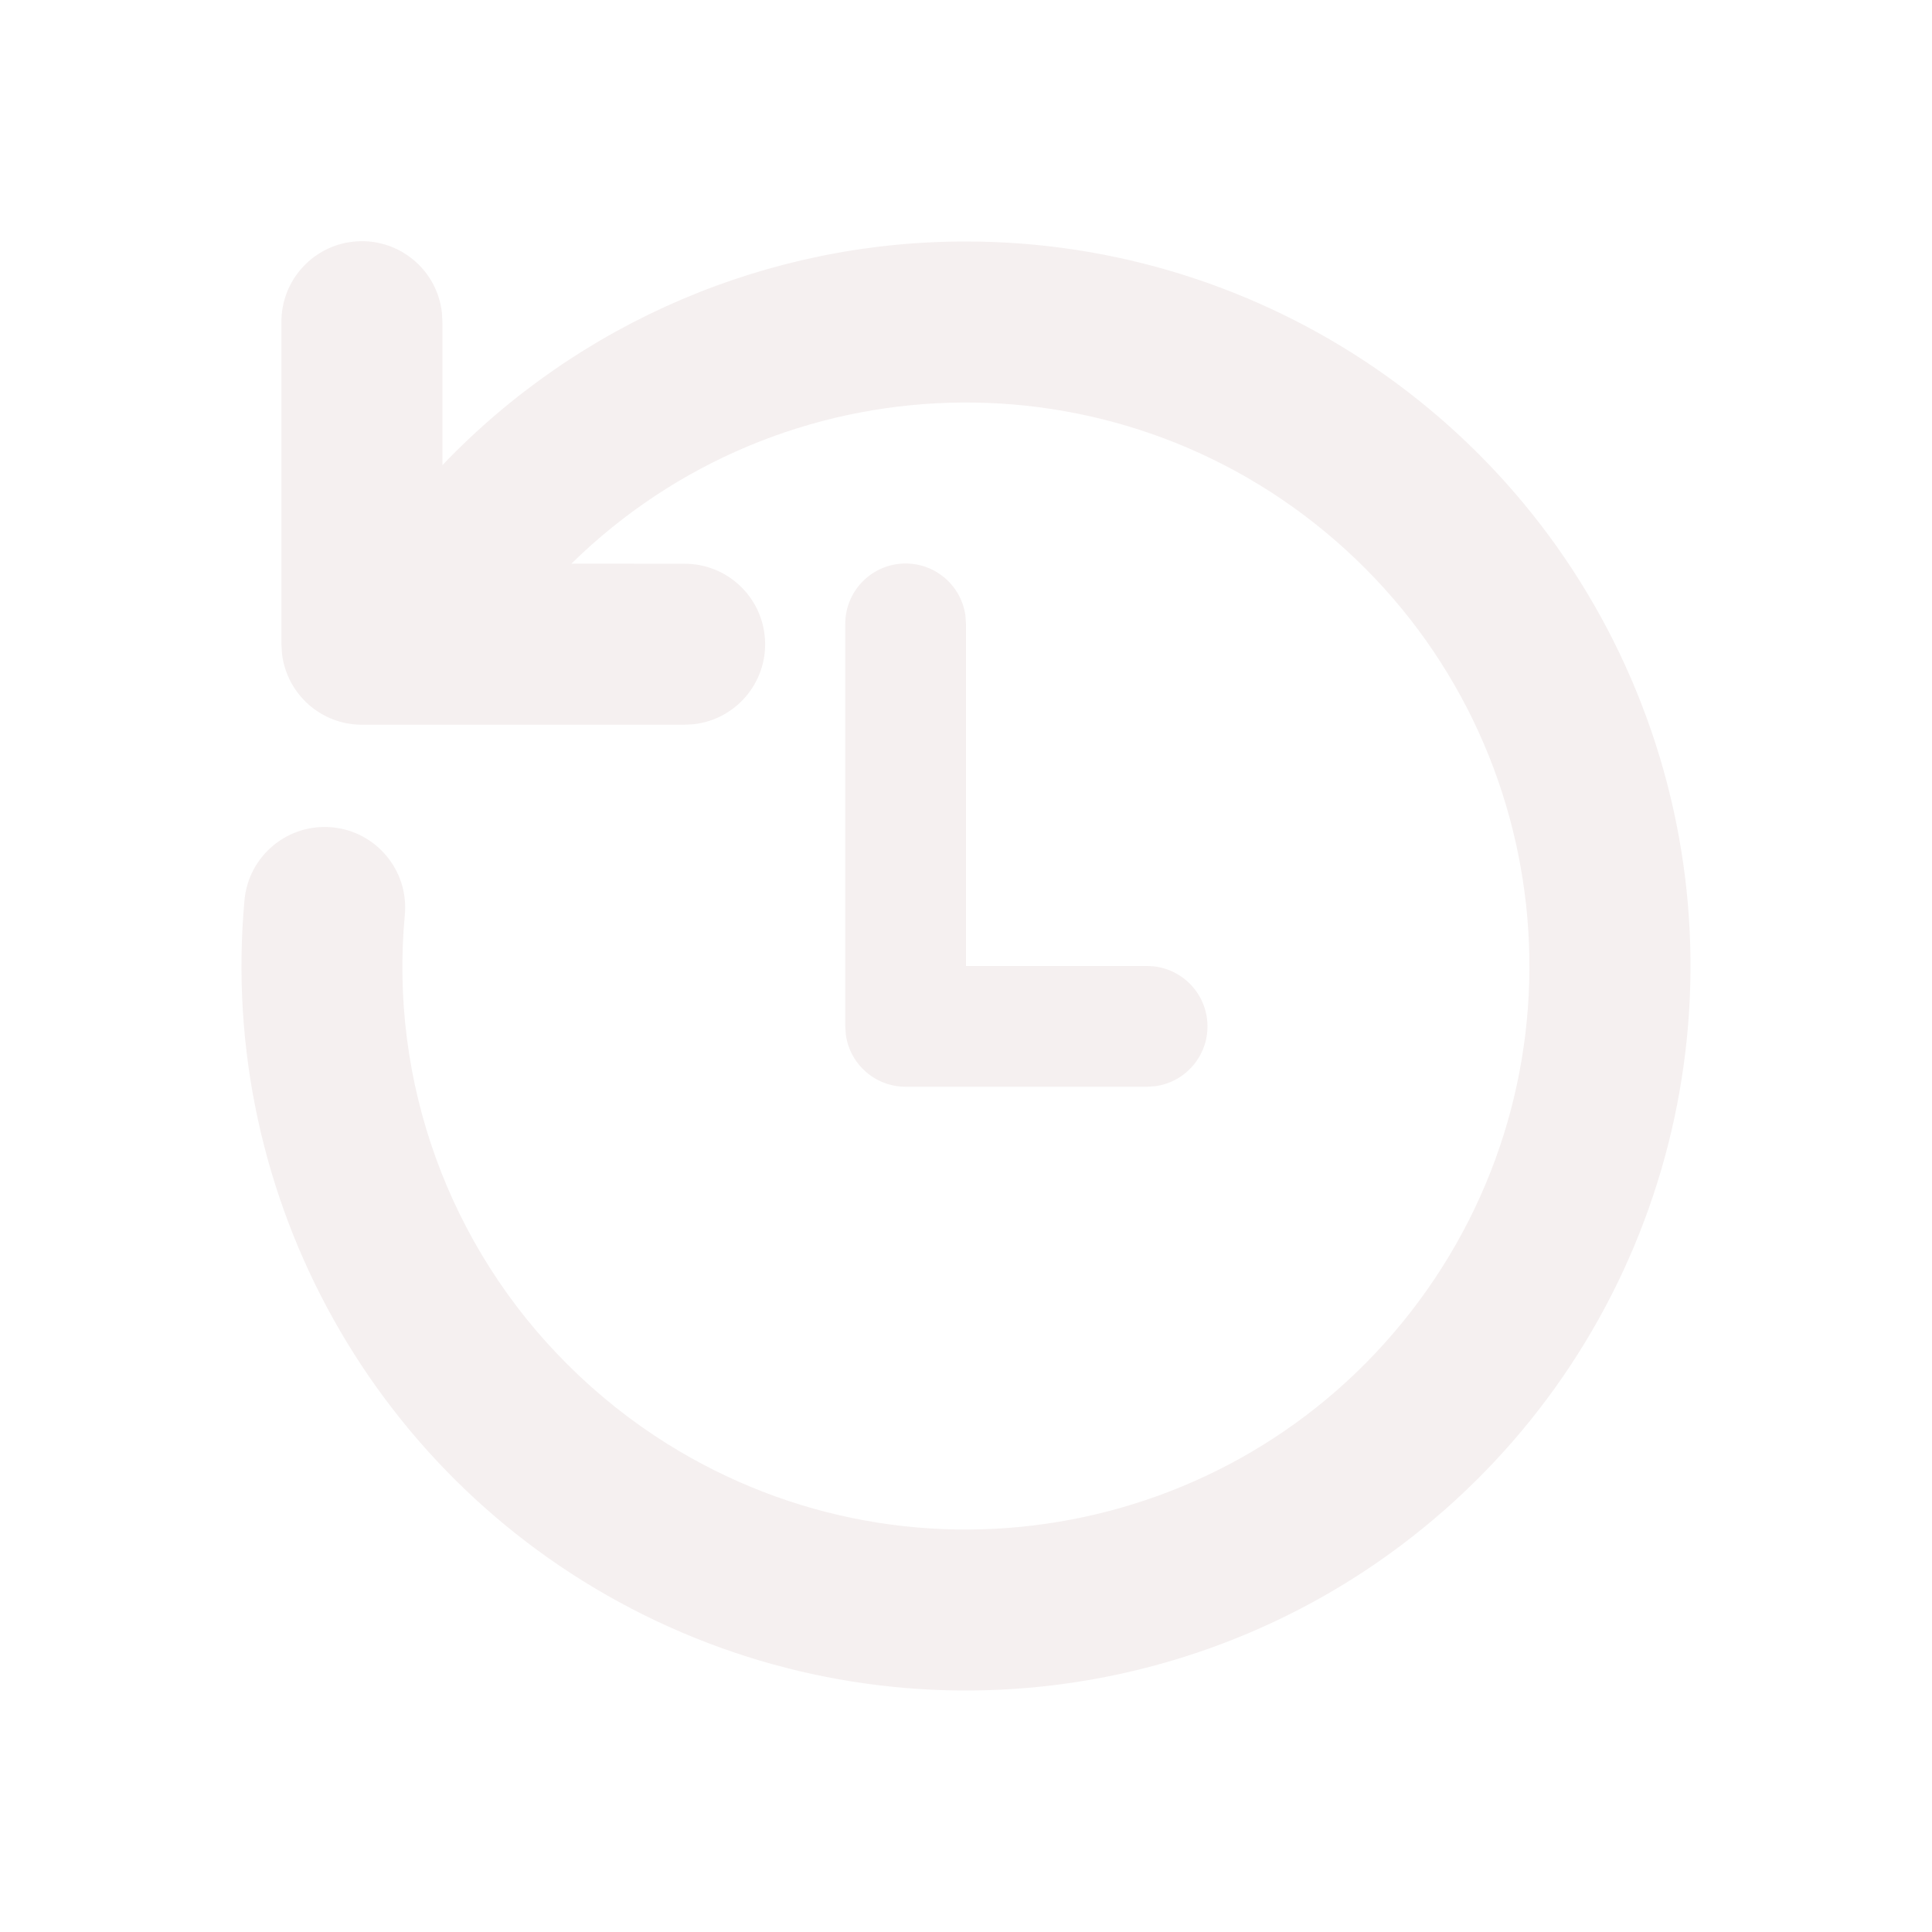
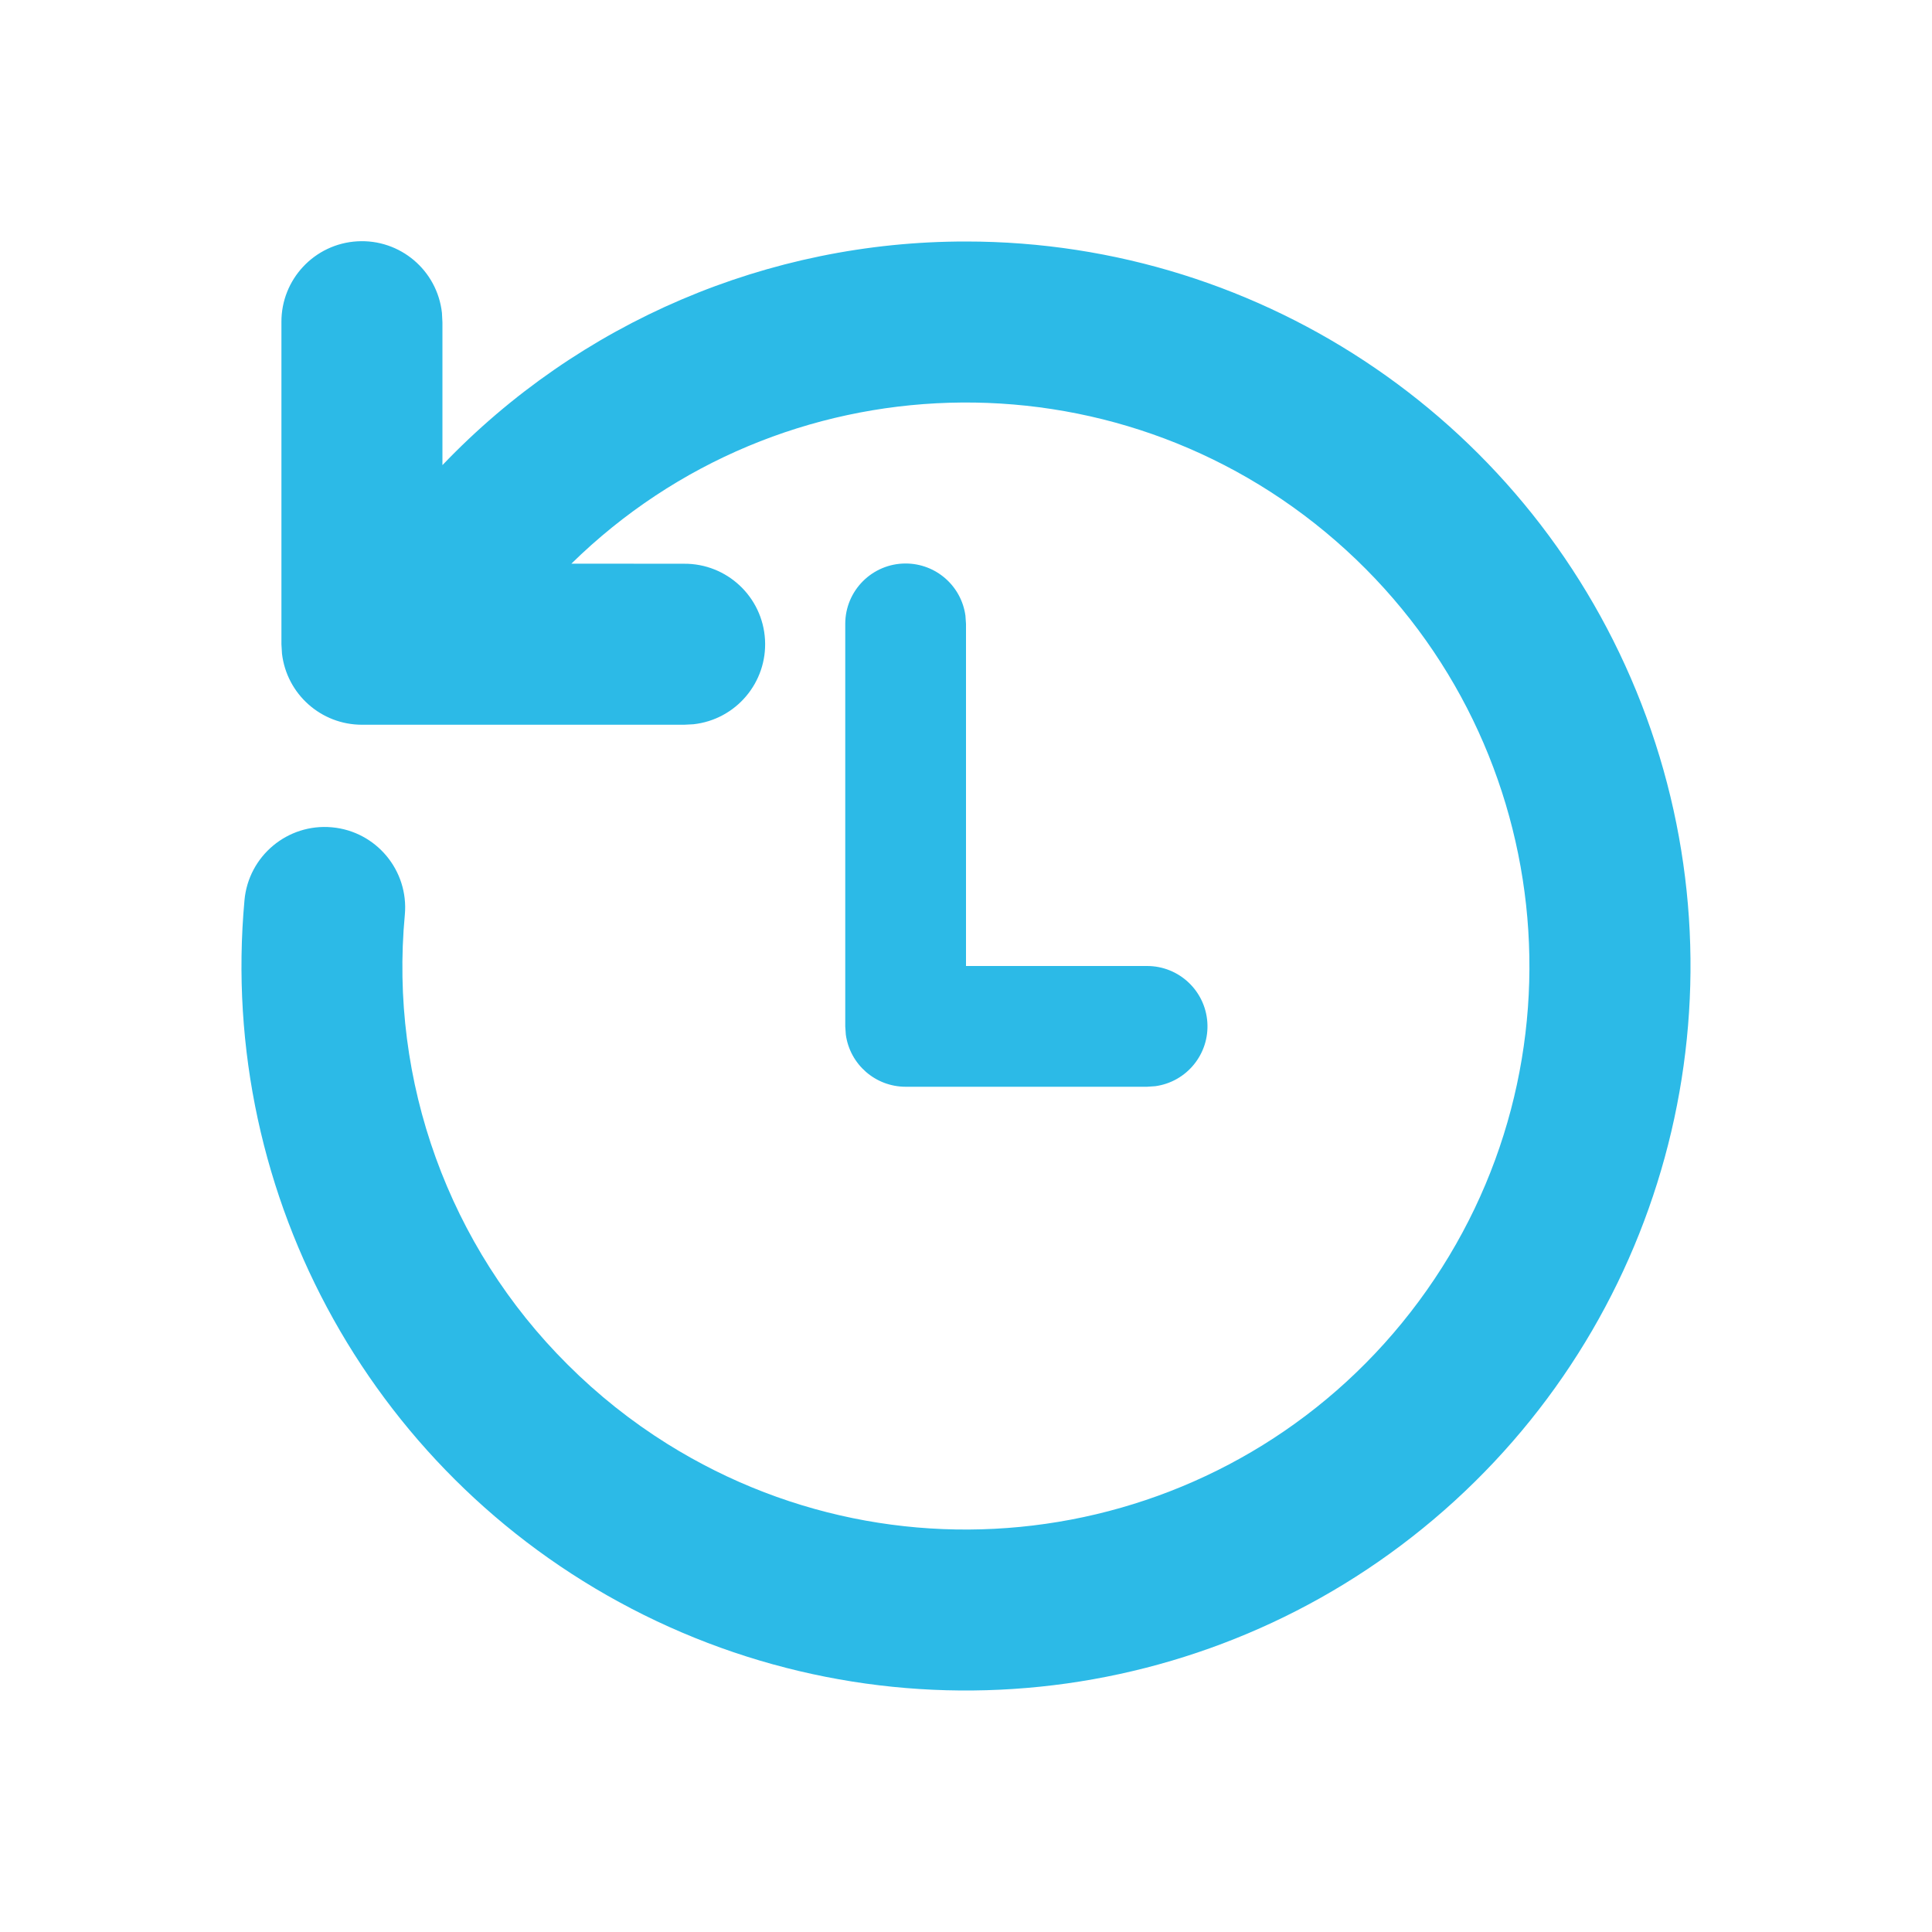
<svg xmlns="http://www.w3.org/2000/svg" width="24" height="24" fill="none" viewBox="0 0 24 24">
-   <path d="M12 3a9 9 0 1 1-8.963 8.183 1 1 0 1 1 1.992.18A6.962 6.962 0 0 0 7.05 16.95c.375.375.792.707 1.242.988A7 7 0 1 0 7.098 7.002l1.4.001a1 1 0 0 1 .116 1.994l-.116.006H4.496a1 1 0 0 1-.993-.883l-.007-.117v-4a1 1 0 0 1 1.994-.116l.006.117v1.774A8.983 8.983 0 0 1 12 3Zm-.75 4a.75.75 0 0 1 .743.648L12 7.75V12h2.25a.75.75 0 0 1 .102 1.493l-.102.007h-3a.75.75 0 0 1-.743-.648l-.007-.102v-5a.75.75 0 0 1 .75-.75Z" fill="#f5f0f0" />
+   <path d="M12 3a9 9 0 1 1-8.963 8.183 1 1 0 1 1 1.992.18A6.962 6.962 0 0 0 7.05 16.95c.375.375.792.707 1.242.988A7 7 0 1 0 7.098 7.002l1.4.001a1 1 0 0 1 .116 1.994l-.116.006H4.496a1 1 0 0 1-.993-.883l-.007-.117v-4a1 1 0 0 1 1.994-.116l.006.117v1.774A8.983 8.983 0 0 1 12 3Zm-.75 4a.75.75 0 0 1 .743.648L12 7.75V12h2.25a.75.75 0 0 1 .102 1.493l-.102.007h-3a.75.75 0 0 1-.743-.648l-.007-.102v-5a.75.75 0 0 1 .75-.75Z" fill="#2CBAE7" />
</svg>
